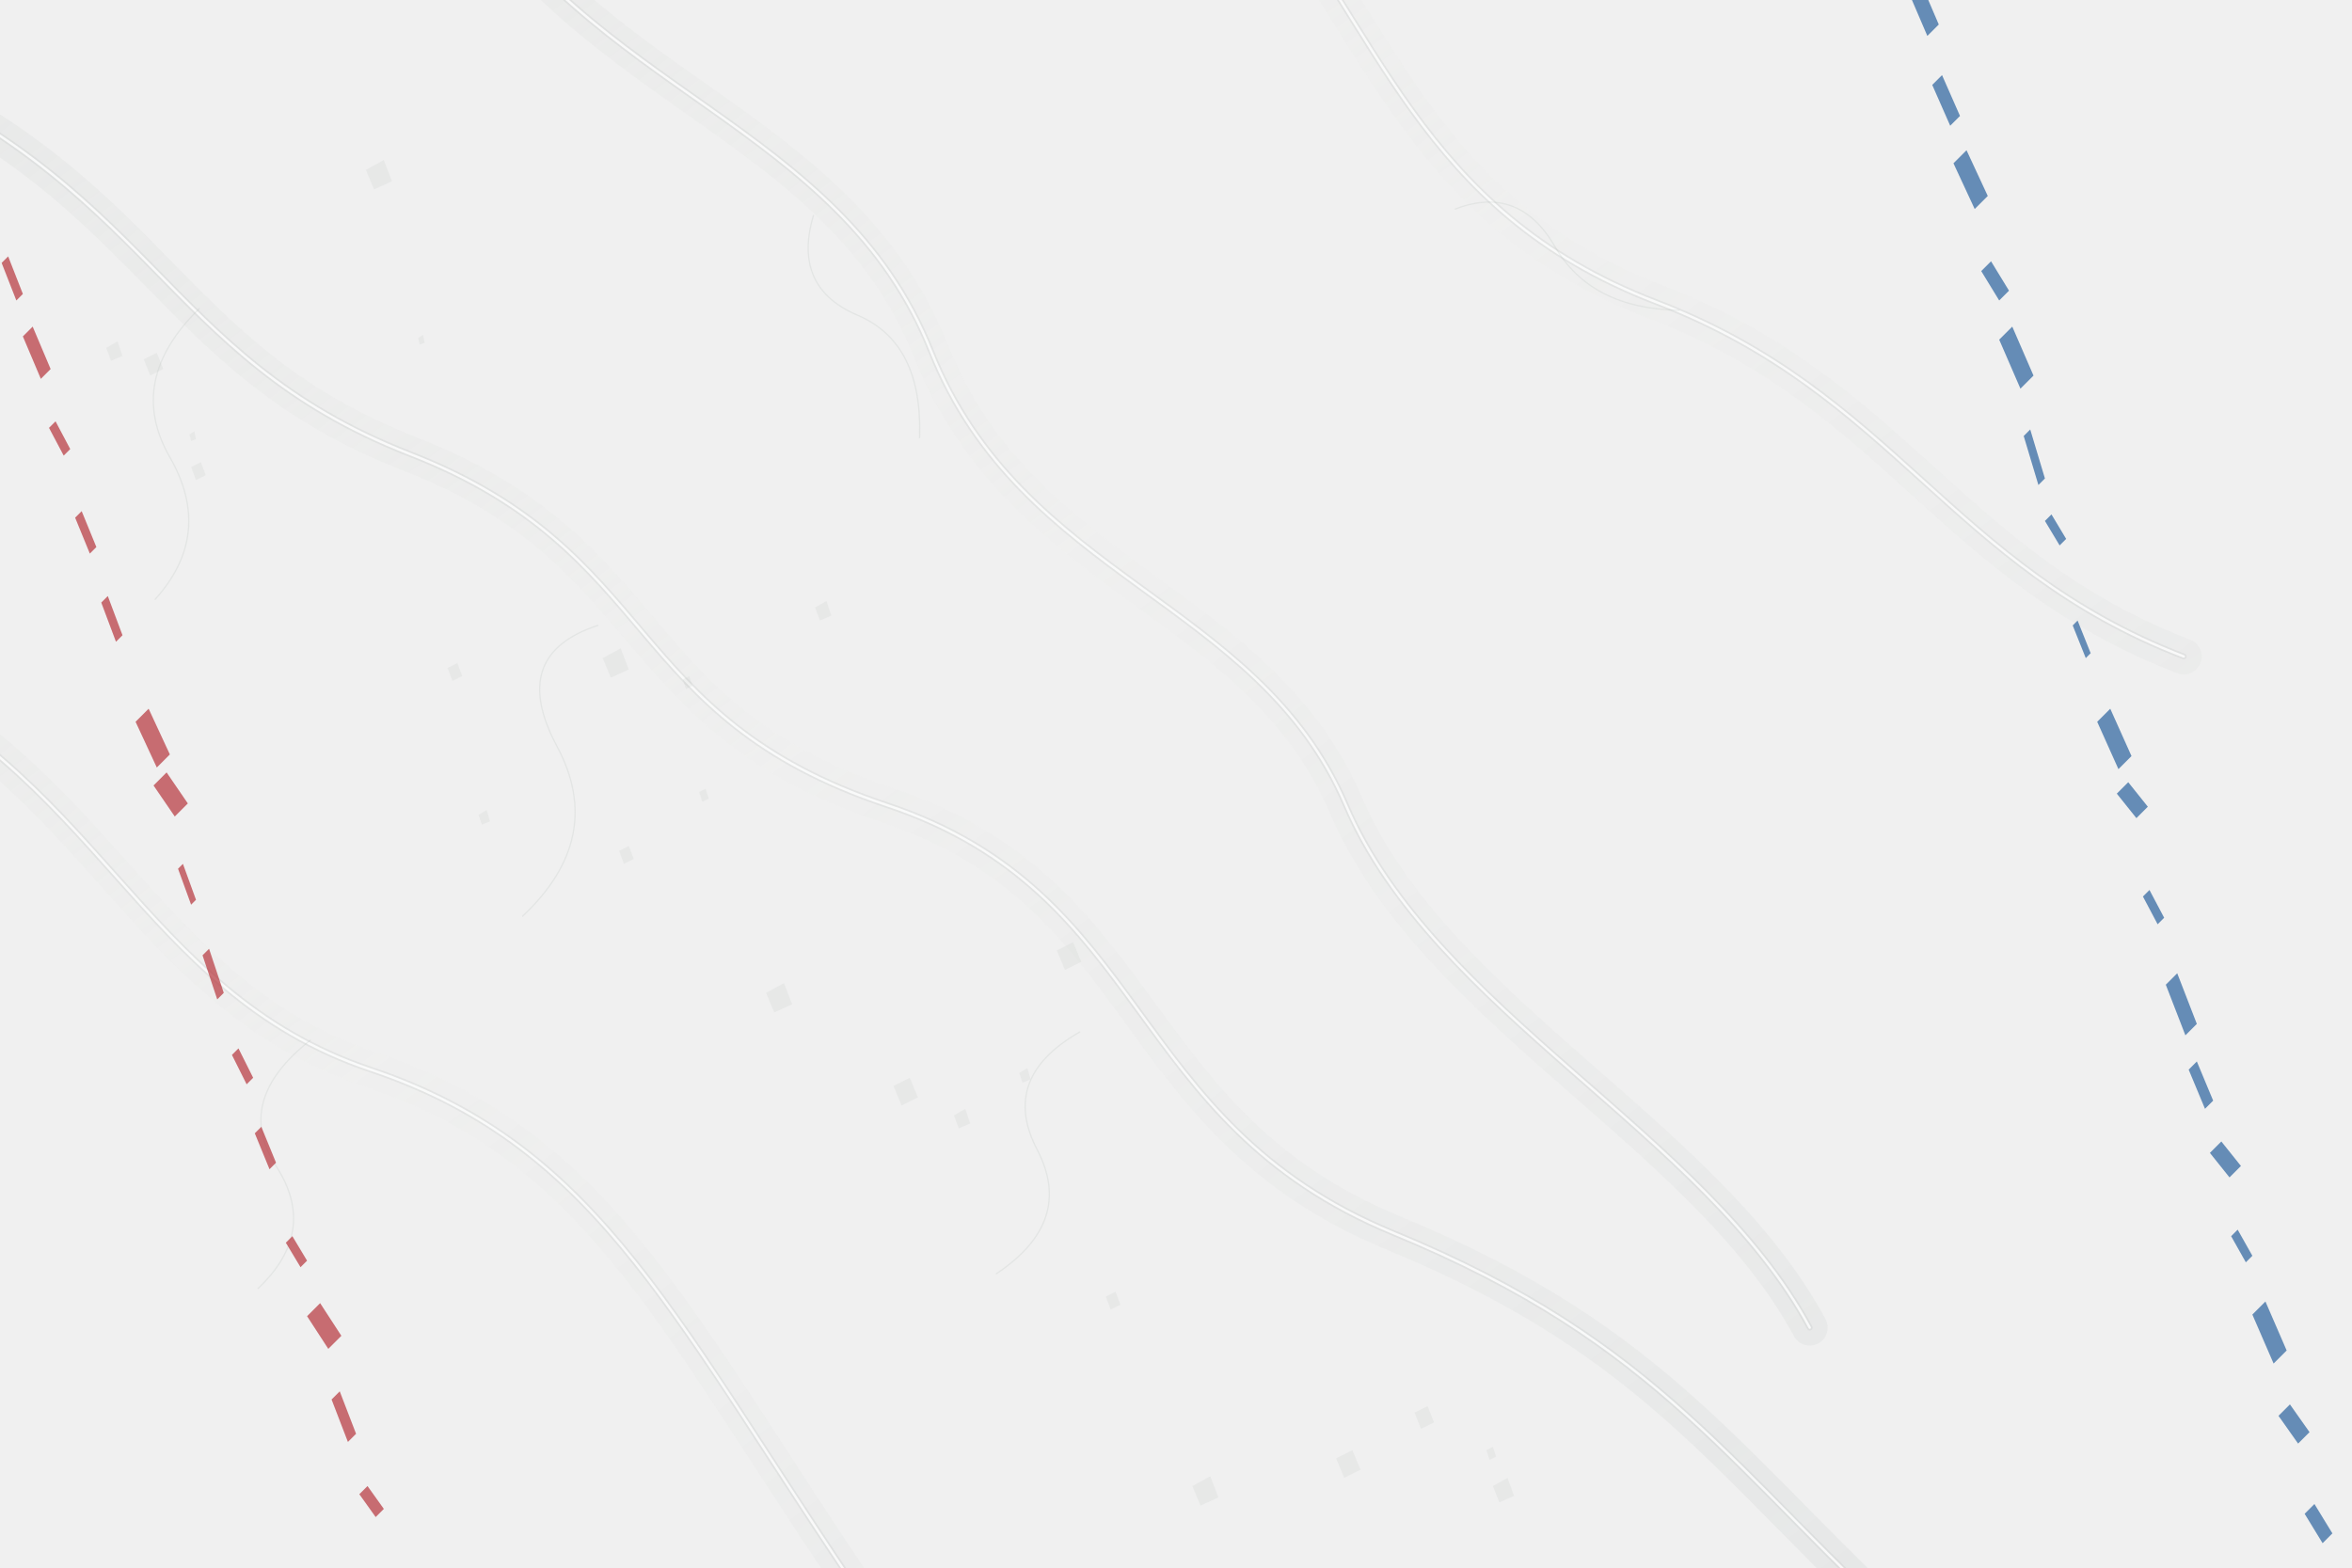
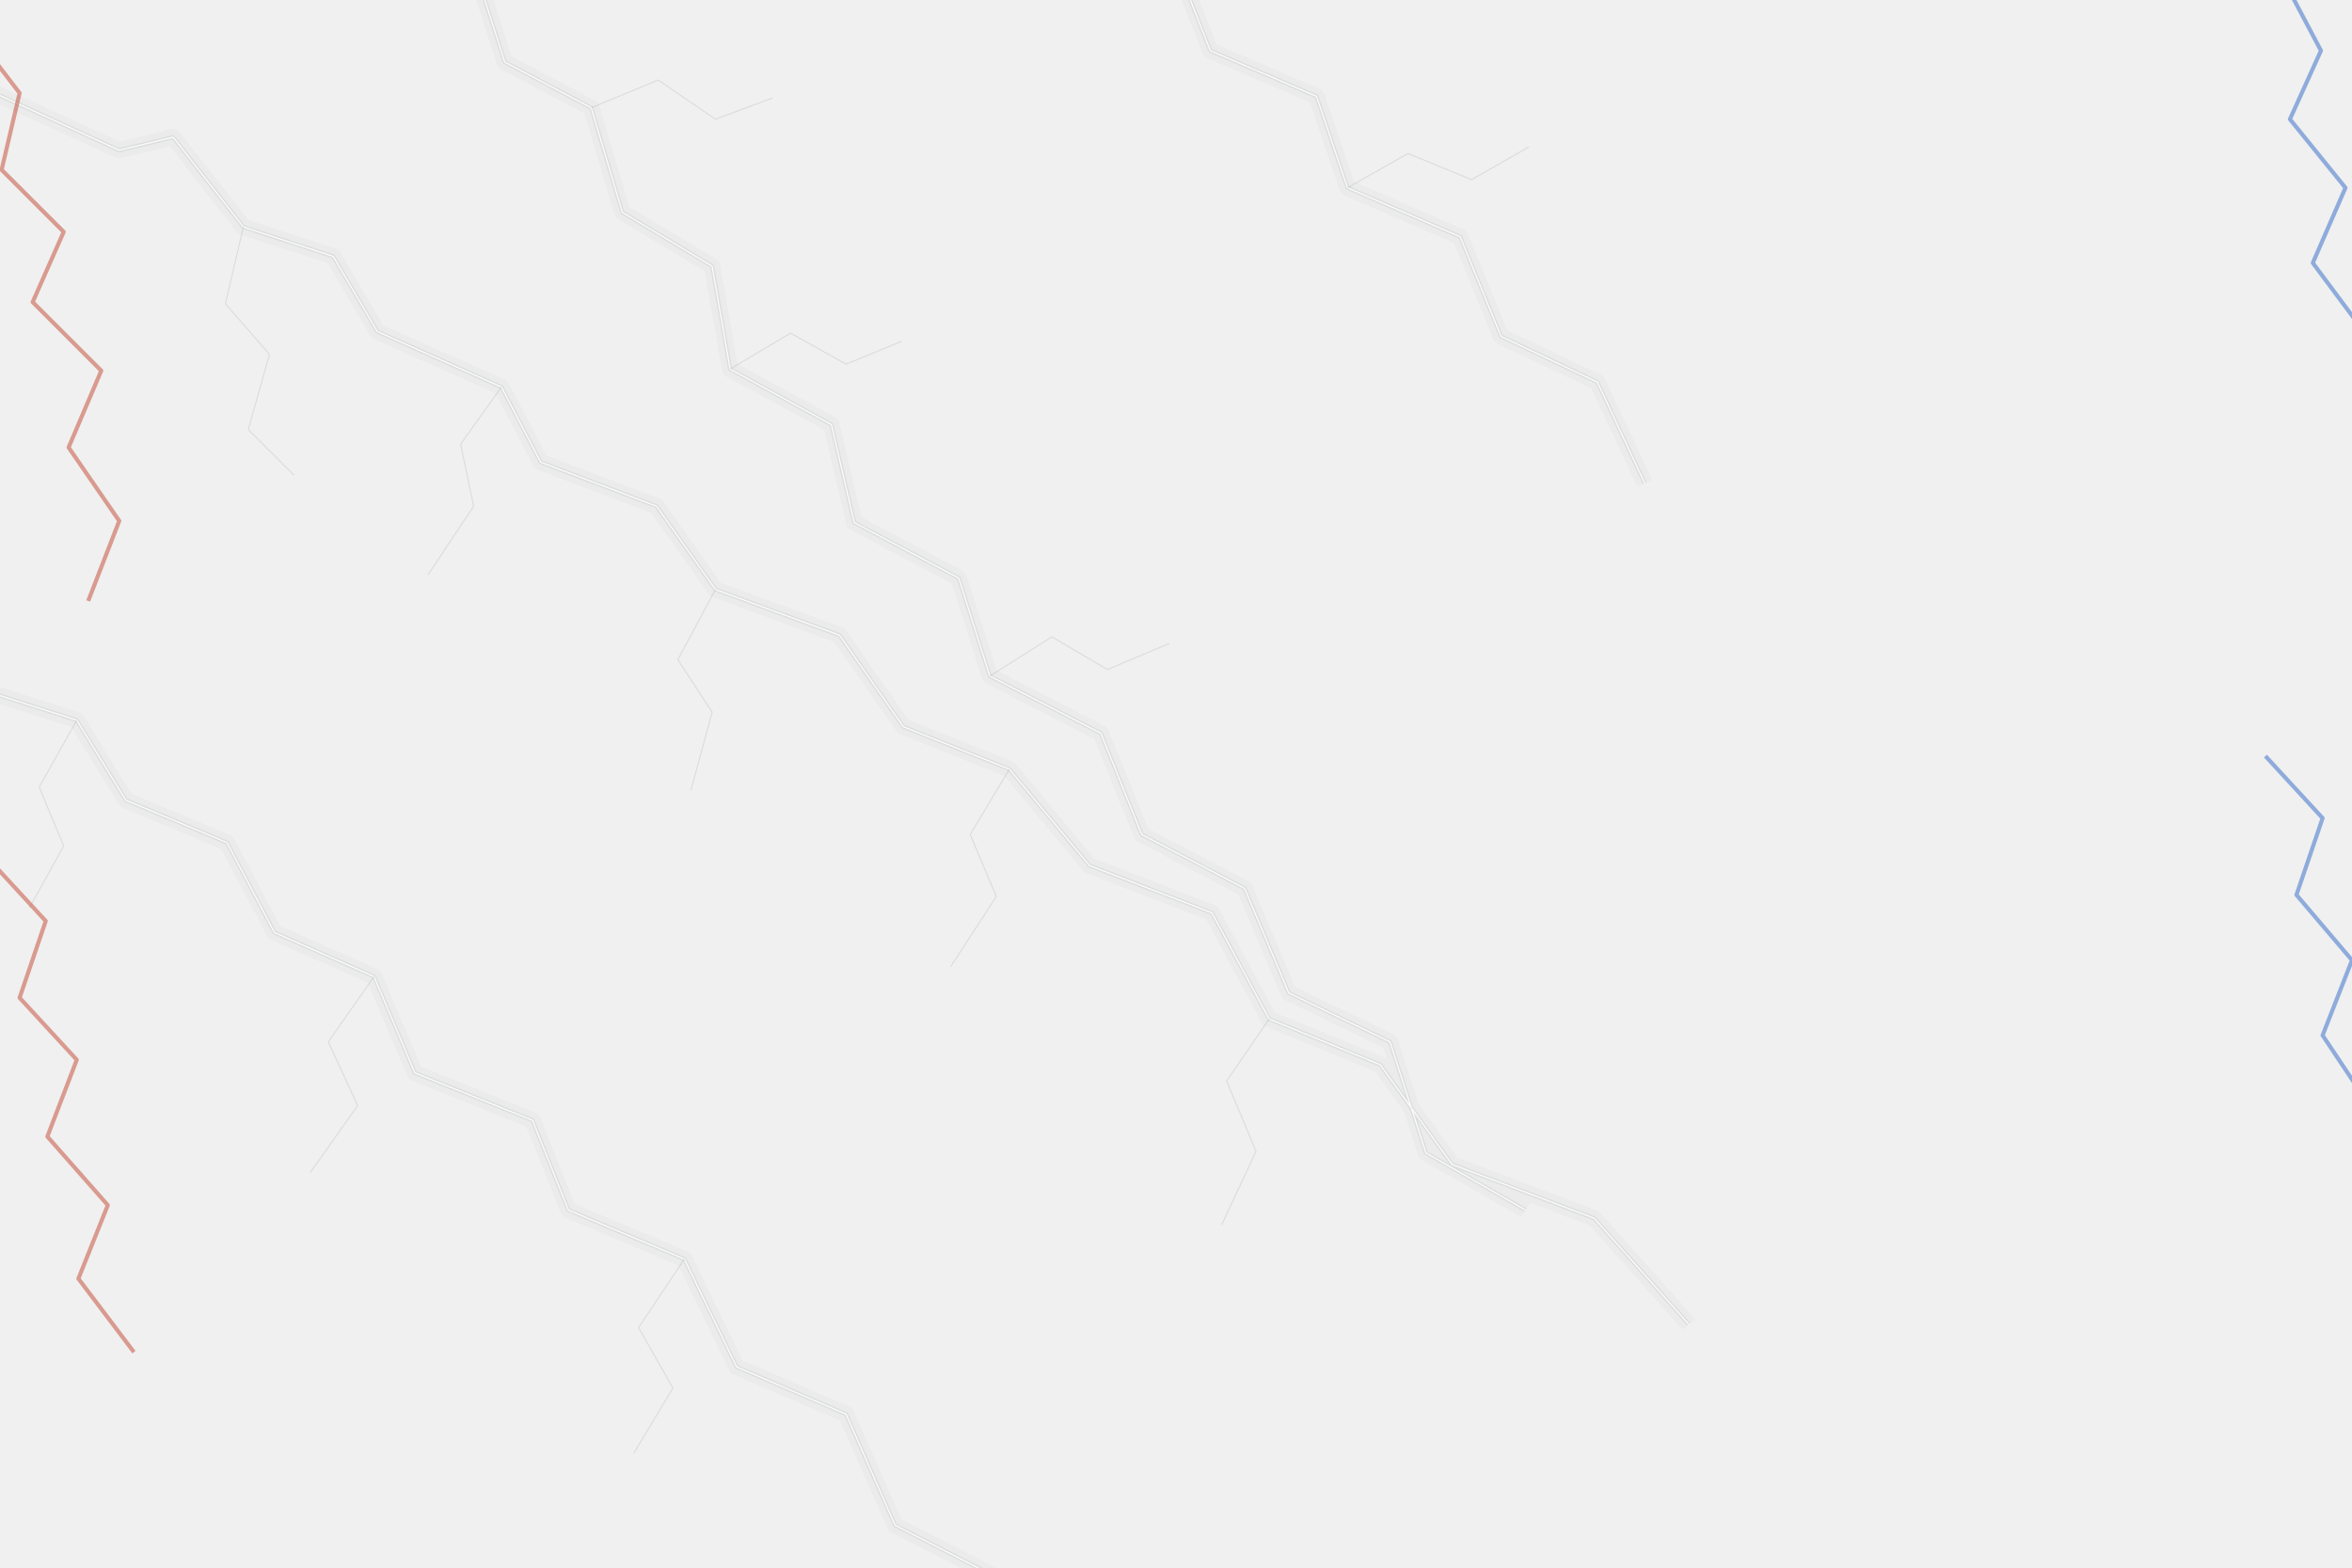
<svg xmlns="http://www.w3.org/2000/svg" width="1440" height="960" viewBox="0 0 1440 960">
  <defs>
-     <linearGradient id="mineral" x2="1" y2="1">
-       <stop stop-color="#d2d6d5" stop-opacity=".34" />
-       <stop offset=".45" stop-color="#e2e4df" stop-opacity=".06" />
-       <stop offset="1" stop-color="#aeb7b7" stop-opacity=".2" />
-     </linearGradient>
-     <path id="v" d="M-90 36C96 112 97 218 251 278S381 439 543 493S688 687 853 755S1058 899 1180 1010M281-80C361 57 514 75 570 215S770 367 824 493S1044 694 1108 813M-95 405C62 471 84 607 227 655S414 812 534 987M765-80C845 17 868 129 1014 185S1194 347 1337 402" />
+     <path id="v" d="M-60 31L73 92 106 84 149 139 204 157 231 203 307 237 331 283 402 310 438 361 514 389 553 445 618 471 667 530 742 559 777 624 845 652 889 713 976 746 1034 811M284-40L309 38 362 66 381 130 436 163 447 226 509 260 523 320 587 354 606 414 674 449 699 511 762 544 789 608 851 638 873 706 934 741M-50 410L47 441 77 490 139 516 168 571 229 598 254 657 326 686 348 741 419 771 451 837 518 866 548 934 622 972M713-40L741 31 806 59 825 115 894 145 919 206 978 234 1007 296" />
  </defs>
-   <g fill="none" stroke-linecap="round" stroke-linejoin="round">
-     <use href="#v" stroke="url(#mineral)" stroke-width="22" />
-     <use href="#v" stroke="#aeb6b4" stroke-opacity=".18" stroke-width="3.6" />
-     <use href="#v" stroke="#fff" stroke-opacity=".8" stroke-width="1.5" />
-     <path d="M122 189q-45 44-18 91t-9 87M366 383q-55 18-25 74t-21 104M661 632q-49 28-26 72t-25 76M498 132q-13 44 27 61t38 75M891 128q39-15 61 23t76 39M190 637q-47 37-21 77t-11 75" stroke="#9fa9a8" stroke-opacity=".16" stroke-width=".8" />
+   <g fill="none" stroke-linejoin="round">
+     <use href="#v" stroke="#b8bfba" stroke-opacity=".12" stroke-width="10" />
+     <use href="#v" stroke="#a9b1ad" stroke-opacity=".22" stroke-width="2.5" />
+     <use href="#v" stroke="#fff" stroke-opacity=".85" stroke-width=".8" />
+     <path d="M149 139L138 186 165 217 152 263 180 291M307 237L282 272 290 310 262 352M438 361L415 404 436 436 423 484M618 471L594 511 610 549 582 592M777 624L751 662 769 705 748 750M362 66L403 49 438 73 473 60M447 226L484 204 518 223 552 209M606 414L644 390 678 410 716 394M47 441L24 482 39 518 18 556M229 598L201 638 219 677 190 718M419 771L391 813 412 850 388 890M825 115L862 94 901 110 936 90" stroke="#939e98" stroke-opacity=".24" stroke-width=".65" />
+     <path d="M-24 10L12 57 1 104 39 142 20 185 62 227 42 274 73 319 54 368M-7 526L28 564 12 611 47 649 29 696 66 738 48 783 82 828" stroke="#c2452f" stroke-opacity=".5" stroke-width="2.5" />
+     <path d="M1394-20L1421 31 1402 73 1436 115 1416 161 1448 204M1387 463L1422 501 1406 548 1440 588 1422 634 1452 679" stroke="#2d67c7" stroke-opacity=".5" stroke-width="2.5" />
  </g>
-   <path d="M379 521l6 -3 3 8 -6 3ZM914 910l9 -5 4 11 -9 4ZM677 794l6 -3 3 8 -6 3ZM469 608l11 -6 5 13 -11 5ZM428 485l4 -2 2 6 -4 2ZM293 499l5 -3 2 7 -5 2ZM88 220l8 -4 4 10 -8 4ZM116 266l3 -2 1 5 -3 1ZM256 207l3 -2 1 5 -3 1ZM584 683l7 -4 3 9 -7 3ZM547 665l10 -5 5 12 -10 5ZM818 893l10 -5 5 12 -10 5ZM910 888l4 -2 2 6 -4 2ZM647 582l10 -5 5 12 -10 5ZM117 286l6 -3 3 8 -6 3ZM866 865l8 -4 4 10 -8 4ZM624 657l5 -3 2 7 -5 2ZM224 104l11 -6 5 13 -11 5ZM369 403l11 -6 5 13 -11 5ZM499 372l7 -4 3 9 -7 3ZM65 213l7 -4 3 9 -7 3ZM274 409l6 -3 3 8 -6 3ZM418 416l4 -2 2 6 -4 2ZM730 910l11 -6 5 13 -11 5Z" fill="#b9c0bb" opacity=".16" />
-   <path d="M-42 9l5 -5 10 22 -5 5ZM-29 55l7 -7 12 14 -7 7ZM-15 102l3 -3 8 29 -3 3ZM1 161l4 -4 9 23 -4 4ZM14 206l6 -6 11 26 -6 6ZM30 262l4 -4 9 17 -4 4ZM46 317l4 -4 9 22 -4 4ZM62 369l4 -4 9 24 -4 4ZM83 442l8 -8 13 28 -8 8ZM94 481l8 -8 13 19 -8 8ZM109 532l3 -3 8 22 -3 3ZM124 585l4 -4 9 27 -4 4ZM142 646l4 -4 9 18 -4 4ZM156 694l4 -4 9 22 -4 4ZM175 761l4 -4 9 15 -4 4ZM188 806l8 -8 13 20 -8 8ZM203 857l5 -5 10 26 -5 5ZM220 915l5 -5 10 14 -5 5ZM238 979l3 -3 8 20 -3 3Z" fill="#b42f36" opacity=".68" />
-   <path d="M1168 -6l7 -7 12 28 -7 7ZM1183 52l6 -6 11 25 -6 6ZM1196 100l8 -8 13 28 -8 8ZM1213 166l6 -6 11 18 -6 6ZM1224 208l8 -8 13 30 -8 8ZM1239 267l4 -4 9 30 -4 4ZM1252 319l4 -4 9 15 -4 4ZM1269 383l3 -3 8 20 -3 3ZM1284 442l8 -8 13 29 -8 8ZM1296 486l7 -7 12 15 -7 7ZM1312 549l4 -4 9 17 -4 4ZM1326 603l7 -7 12 31 -7 7ZM1340 655l5 -5 10 24 -5 5ZM1353 706l7 -7 12 15 -7 7ZM1366 757l4 -4 9 16 -4 4ZM1379 805l8 -8 13 30 -8 8ZM1395 867l7 -7 12 17 -7 7ZM1411 927l6 -6 11 18 -6 6ZM1422 972l4 -4 9 25 -4 4Z" fill="#245e9b" opacity=".68" />
</svg>
